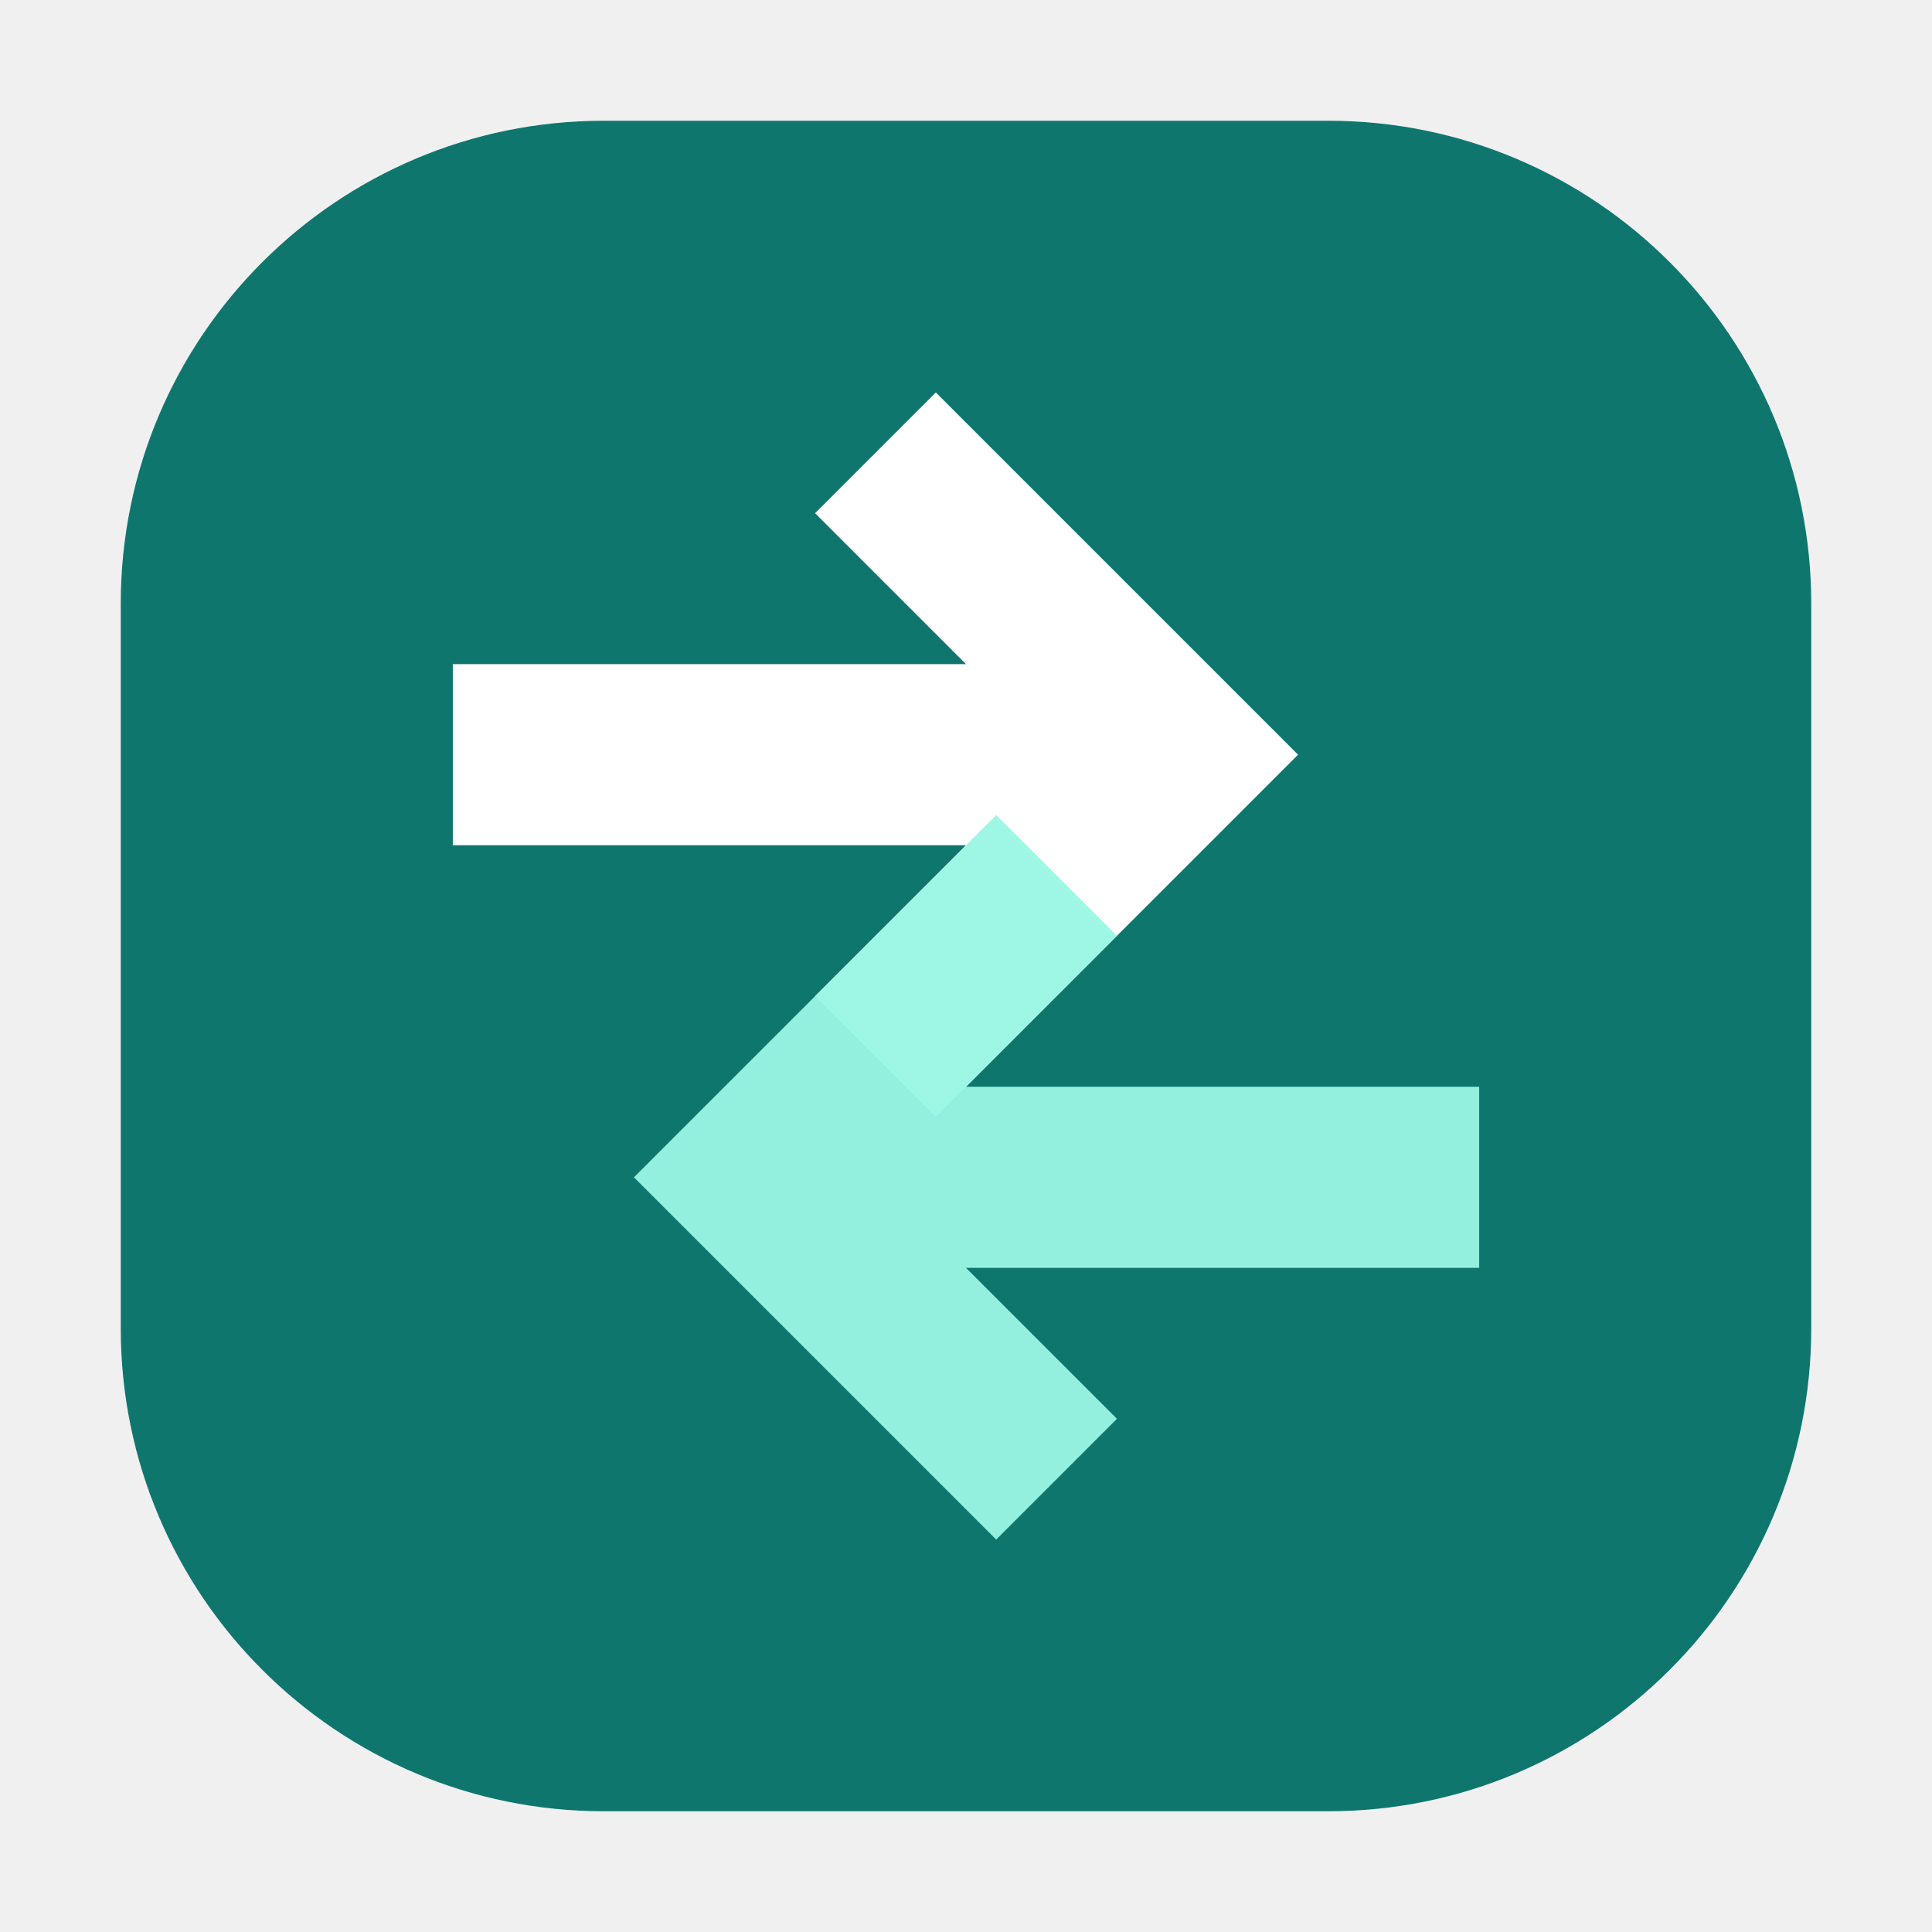
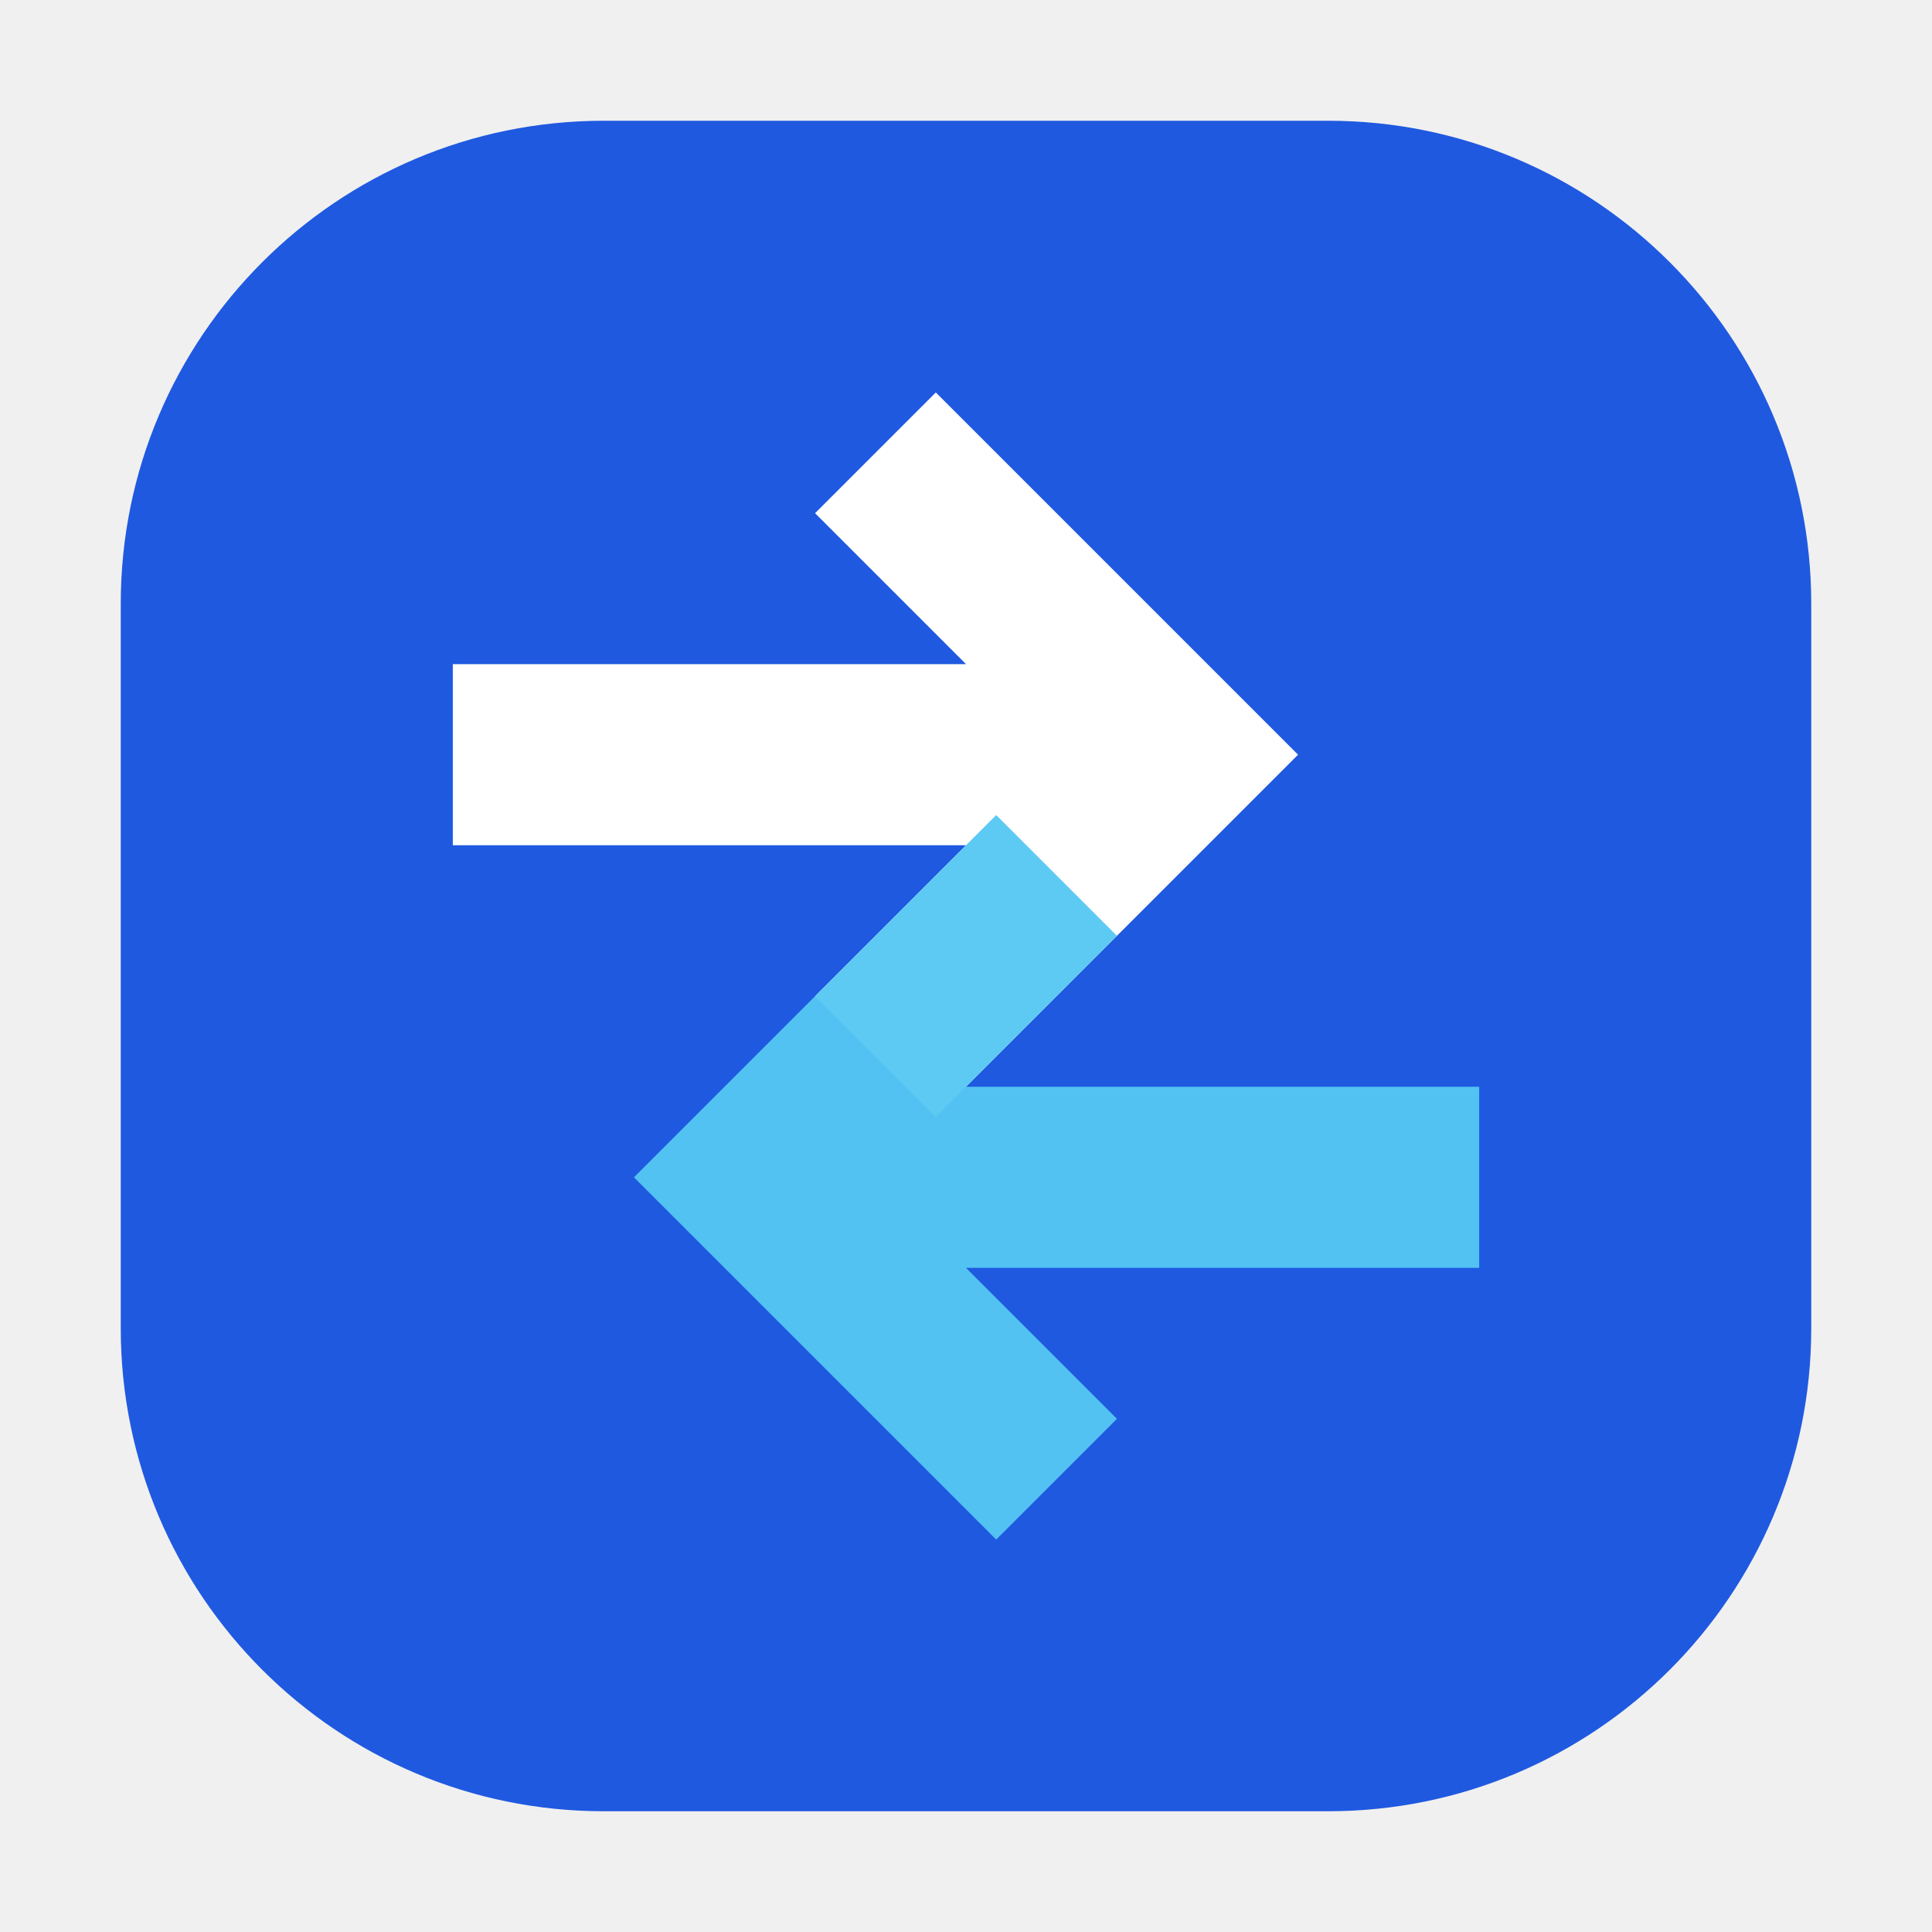
<svg xmlns="http://www.w3.org/2000/svg" width="64" height="64" viewBox="0 0 64 64" role="img" aria-label="Stellar Relay">
-   <rect x="4" y="4" width="56" height="56" rx="16" fill="#0F766E" />
+   <rect x="4" y="4" width="56" height="56" rx="16" fill="#1F59E0" />
  <path d="M15 22h17l-5-5 4-4 12 12-12 12-4-4 5-5H15z" fill="#fff" />
-   <path d="M49 42H32l5 5-4 4-12-12 12-12 4 4-5 5h17z" fill="#99F6E4" opacity=".95" />
+   <path d="M49 42H32l5 5-4 4-12-12 12-12 4 4-5 5h17z" fill="#55C7F3" opacity=".95" />
</svg>
